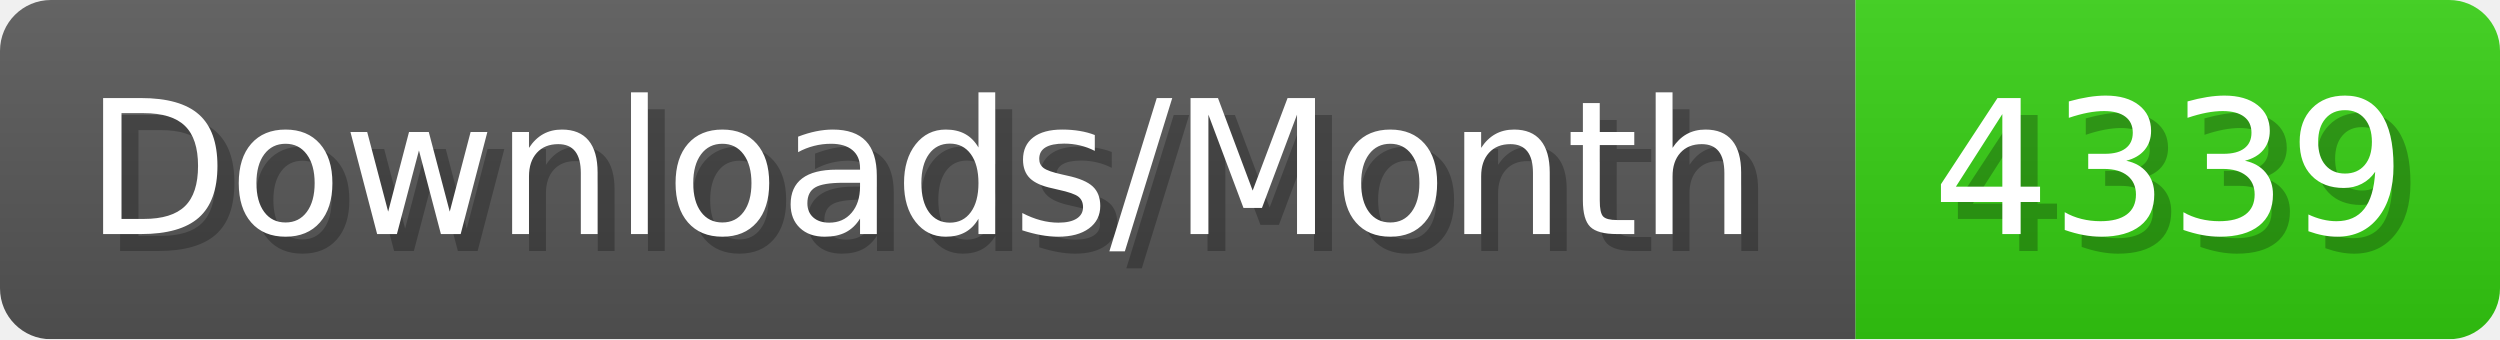
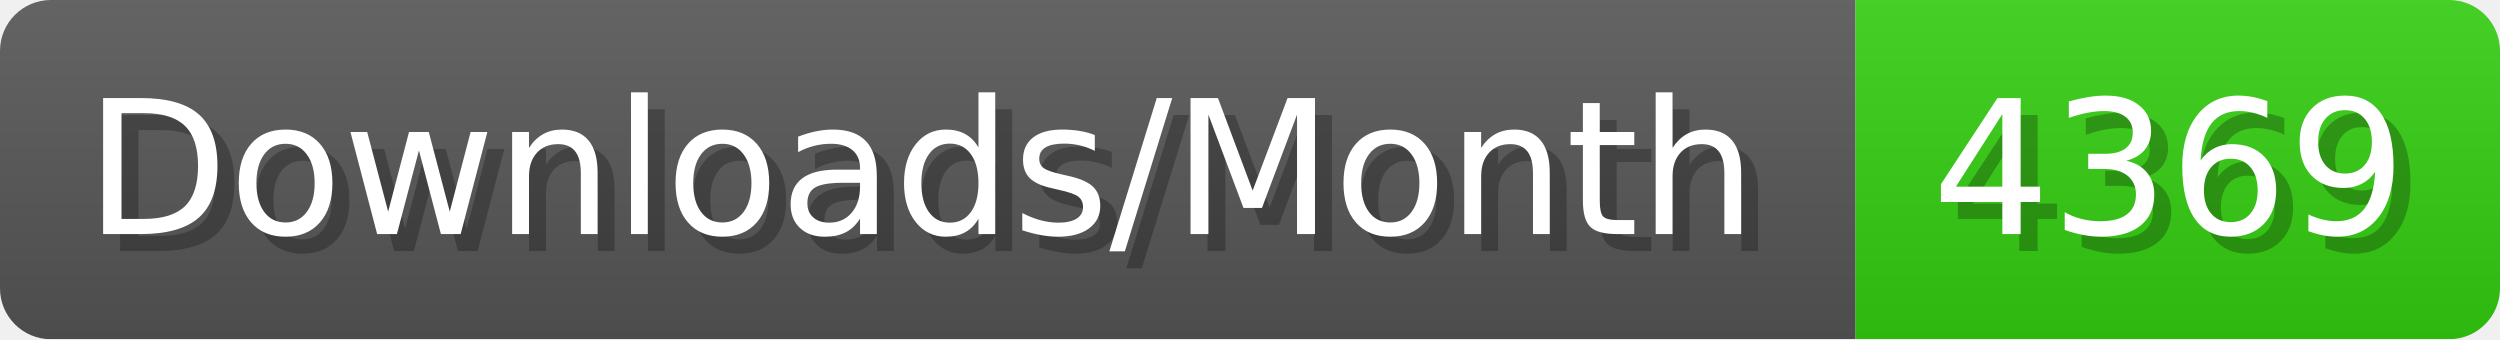
- <svg xmlns="http://www.w3.org/2000/svg" width="147.4" height="20" viewBox="0 0 1474 200" role="img" aria-label="Downloads/Month: 4339">
+ <svg xmlns="http://www.w3.org/2000/svg" width="147.4" height="20" viewBox="0 0 1474 200" role="img" aria-label="Downloads/Month: 4369">
  <linearGradient id="YlXUI" x2="0" y2="100%">
    <stop offset="0" stop-opacity=".1" stop-color="#EEE" />
    <stop offset="1" stop-opacity=".1" />
  </linearGradient>
  <mask id="JHhop">
    <rect width="1474" height="200" rx="30" fill="#FFF" />
  </mask>
  <g mask="url(#JHhop)">
    <rect width="1094" height="200" fill="#555" />
    <rect width="380" height="200" fill="#3C1" x="1094" />
    <rect width="1474" height="200" fill="url(#YlXUI)" />
  </g>
  <g aria-hidden="true" fill="#fff" text-anchor="start" font-family="Verdana,DejaVu Sans,sans-serif" font-size="110">
    <text x="60" y="148" textLength="994" fill="#000" opacity="0.25">Downloads/Month</text>
    <text x="50" y="138" textLength="994">Downloads/Month</text>
-     <text x="1149" y="148" textLength="280" fill="#000" opacity="0.25">4339</text>
-     <text x="1139" y="138" textLength="280">4339</text>
+     <text x="1149" y="148" textLength="280" fill="#000" opacity="0.25">4369</text>
+     <text x="1139" y="138" textLength="280">4369</text>
  </g>
</svg>
